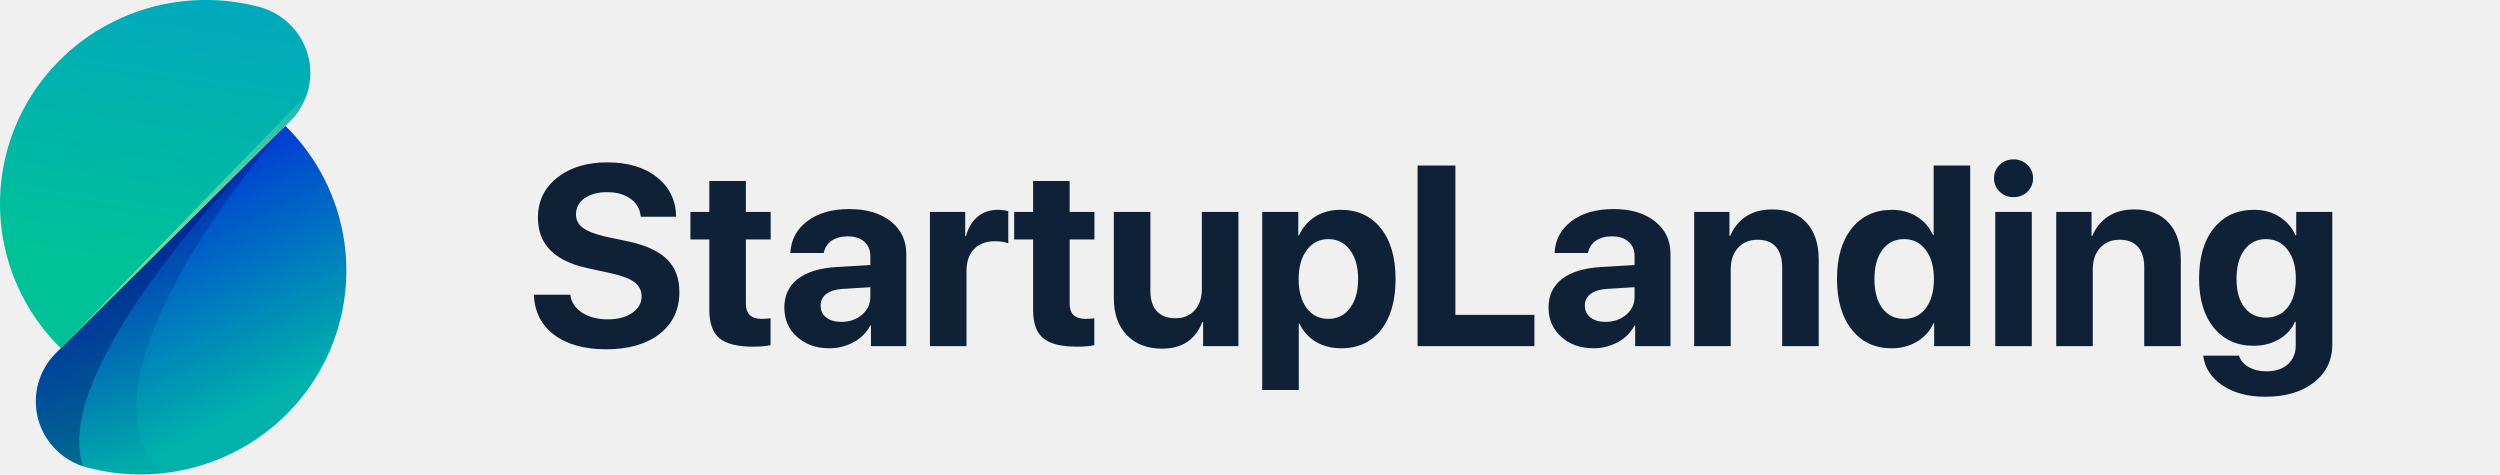
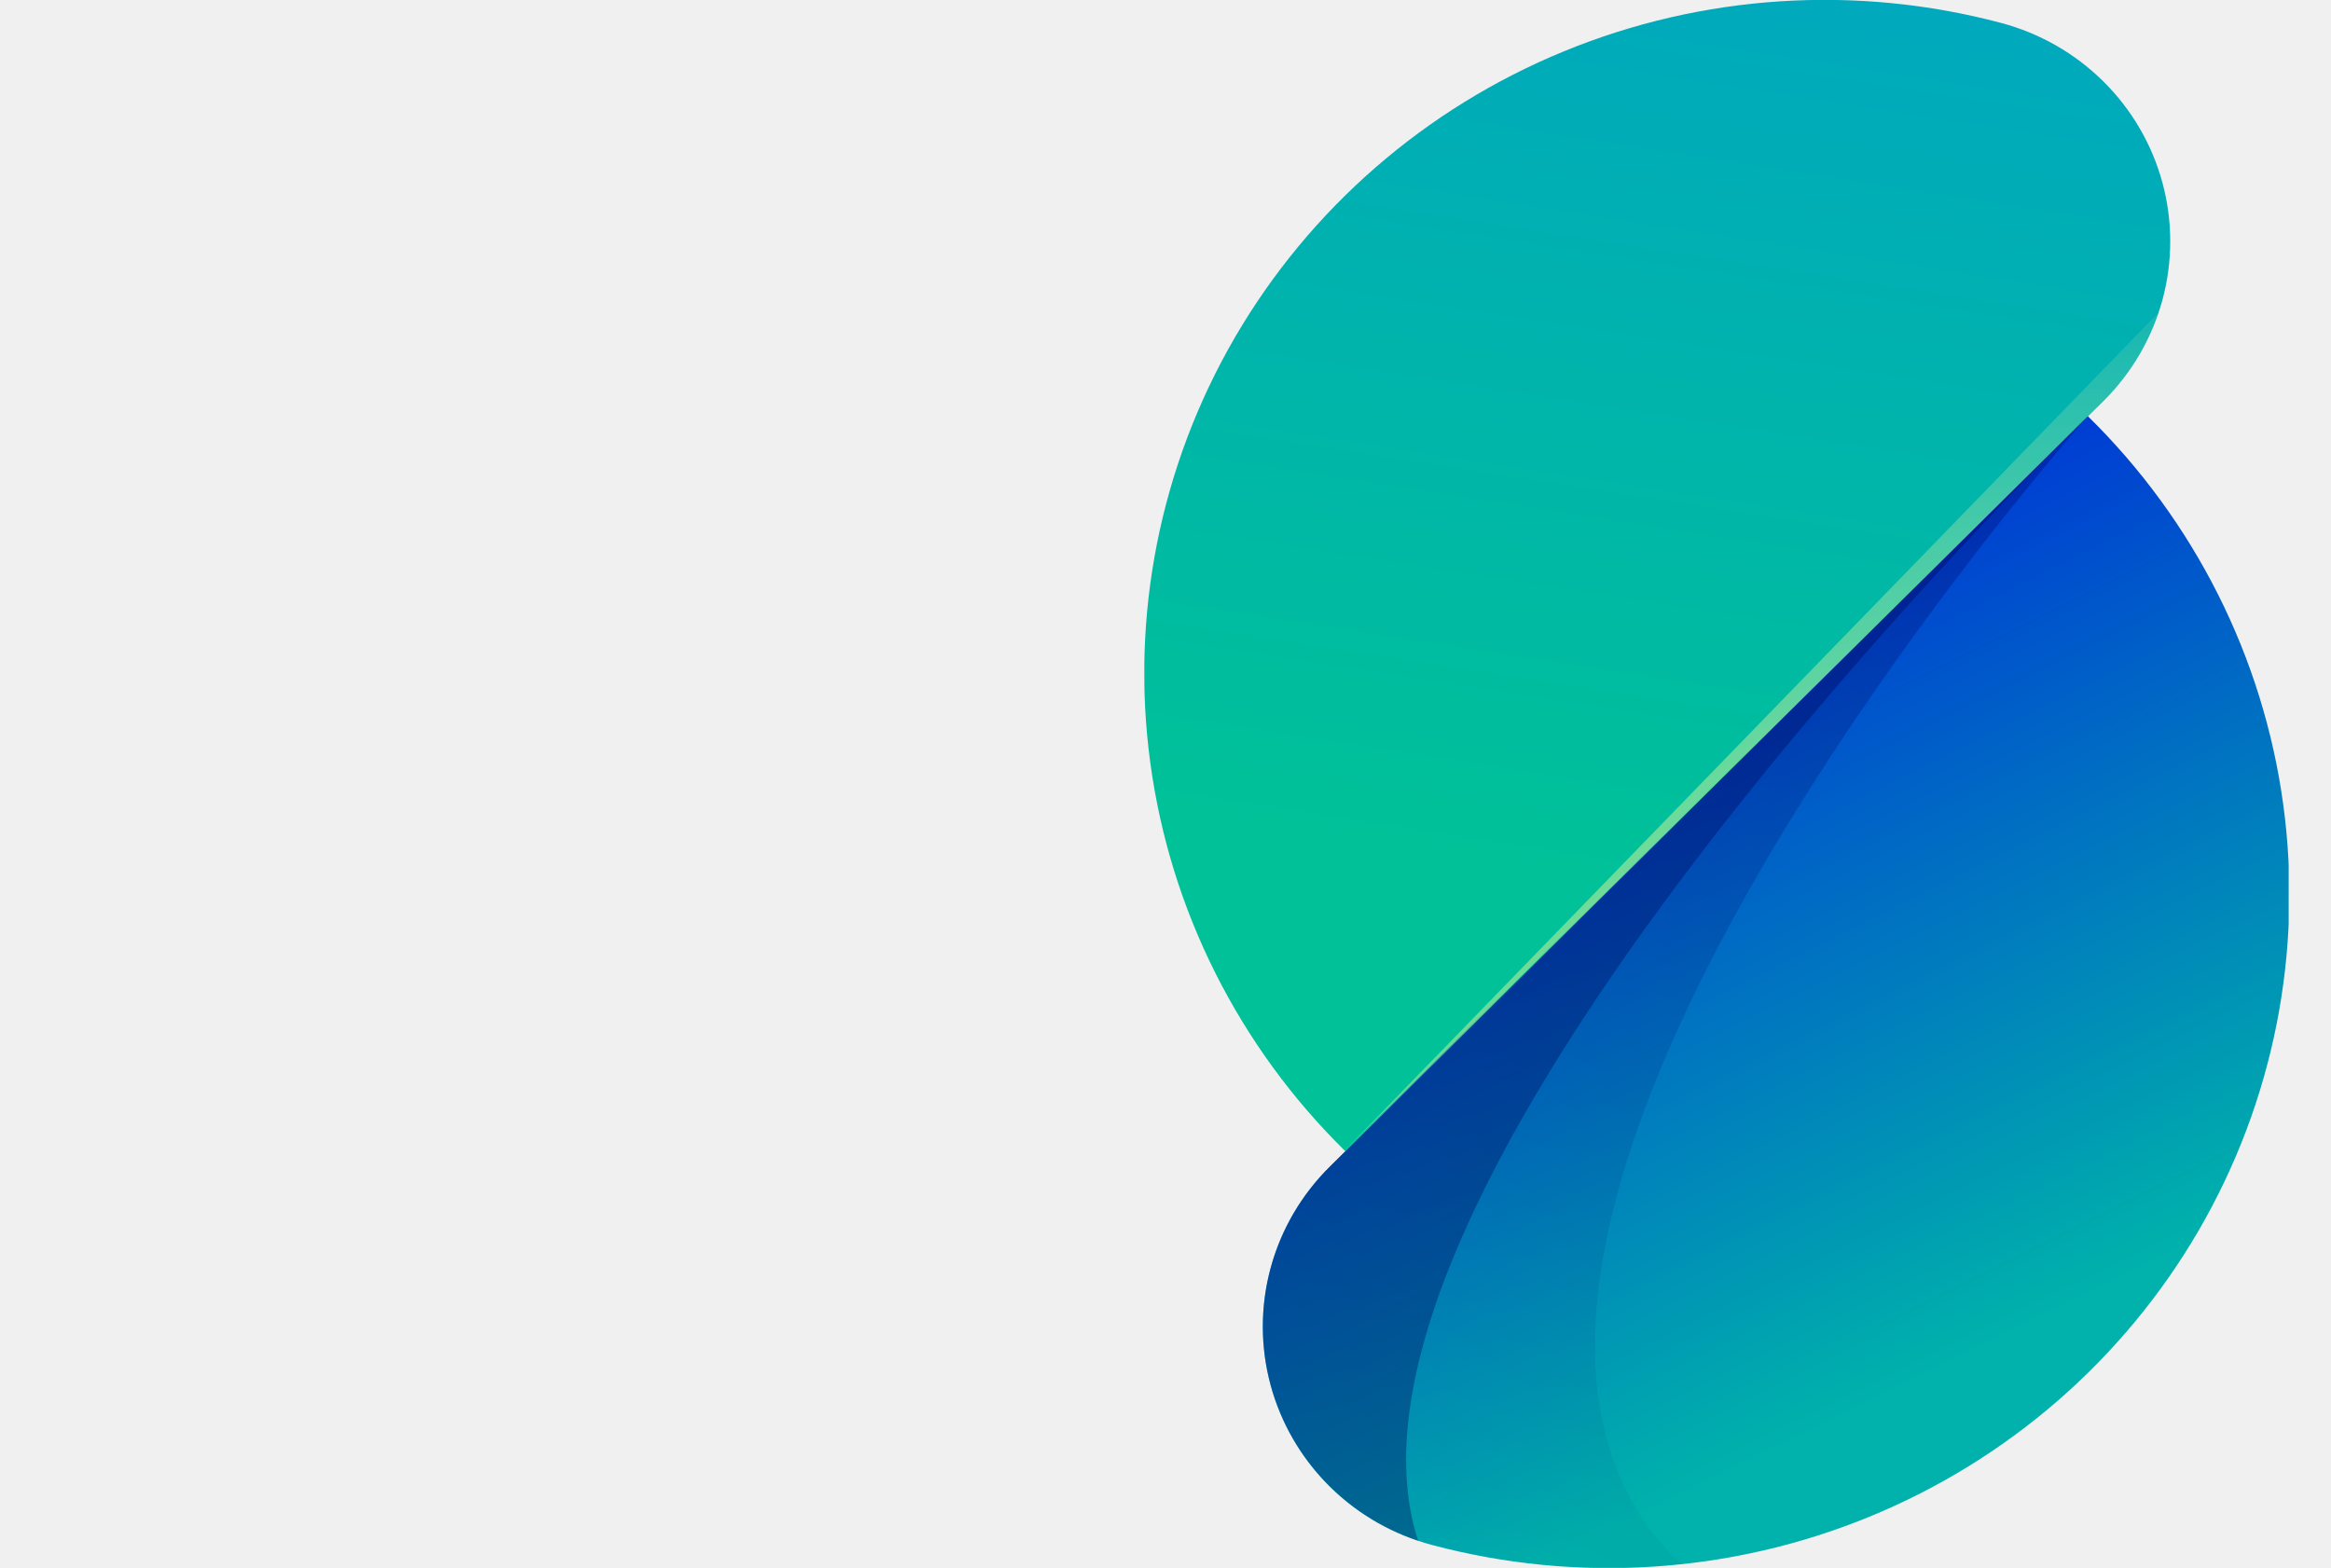
- <svg xmlns="http://www.w3.org/2000/svg" width="195" height="37" viewBox="0 0 195 37" fill="none">
-   <path d="M41.645 22.987H44.487C44.552 23.56 44.855 24.025 45.395 24.383C45.942 24.735 46.61 24.911 47.398 24.911C48.179 24.911 48.813 24.745 49.302 24.413C49.797 24.074 50.044 23.644 50.044 23.123C50.044 22.668 49.862 22.3 49.497 22.02C49.133 21.74 48.524 21.506 47.671 21.317L45.835 20.916C43.25 20.363 41.958 19.051 41.958 16.981C41.958 15.692 42.459 14.65 43.462 13.856C44.471 13.062 45.767 12.665 47.349 12.665C48.976 12.665 50.275 13.052 51.245 13.827C52.215 14.595 52.713 15.62 52.739 16.903H49.976C49.93 16.31 49.666 15.845 49.185 15.506C48.709 15.161 48.101 14.989 47.358 14.989C46.629 14.989 46.04 15.148 45.591 15.467C45.148 15.786 44.927 16.206 44.927 16.727C44.927 17.157 45.106 17.505 45.464 17.772C45.828 18.039 46.418 18.267 47.231 18.456L48.94 18.817C50.353 19.116 51.382 19.585 52.026 20.223C52.671 20.855 52.993 21.707 52.993 22.782C52.993 24.149 52.479 25.236 51.45 26.044C50.422 26.844 49.032 27.245 47.28 27.245C45.581 27.245 44.227 26.867 43.218 26.112C42.215 25.35 41.691 24.308 41.645 22.987ZM55.327 14.12H58.179V16.532H60.112V18.68H58.179V23.69C58.179 24.478 58.589 24.872 59.409 24.872C59.676 24.872 59.907 24.855 60.102 24.823V26.922C59.77 27 59.318 27.04 58.745 27.04C57.515 27.04 56.636 26.818 56.108 26.375C55.588 25.933 55.327 25.2 55.327 24.178V18.68H53.852V16.532H55.327V14.12ZM65.62 25.106C66.252 25.106 66.785 24.924 67.222 24.559C67.664 24.188 67.886 23.723 67.886 23.163V22.401L65.679 22.538C65.145 22.577 64.731 22.71 64.439 22.938C64.152 23.166 64.009 23.465 64.009 23.836C64.009 24.227 64.155 24.536 64.448 24.764C64.741 24.992 65.132 25.106 65.62 25.106ZM64.683 27.166C63.673 27.166 62.837 26.87 62.173 26.278C61.509 25.685 61.177 24.924 61.177 23.993C61.177 23.042 61.528 22.297 62.231 21.756C62.935 21.216 63.94 20.907 65.249 20.829L67.886 20.672V19.979C67.886 19.497 67.726 19.12 67.407 18.846C67.095 18.573 66.668 18.436 66.128 18.436C65.607 18.436 65.181 18.553 64.849 18.788C64.523 19.022 64.325 19.338 64.253 19.735H61.645C61.698 18.706 62.137 17.879 62.964 17.254C63.791 16.623 64.888 16.307 66.255 16.307C67.596 16.307 68.67 16.626 69.478 17.264C70.285 17.902 70.689 18.748 70.689 19.803V27H67.935V25.399H67.876C67.59 25.946 67.153 26.379 66.567 26.698C65.981 27.01 65.353 27.166 64.683 27.166ZM72.534 27V16.532H75.288V18.416H75.347C75.529 17.752 75.835 17.245 76.265 16.893C76.694 16.541 77.218 16.366 77.837 16.366C78.136 16.366 78.407 16.401 78.647 16.473V18.983C78.38 18.872 78.035 18.817 77.612 18.817C76.909 18.817 76.362 19.022 75.972 19.432C75.581 19.842 75.386 20.415 75.386 21.151V27H72.534ZM80.581 14.12H83.433V16.532H85.366V18.68H83.433V23.69C83.433 24.478 83.843 24.872 84.663 24.872C84.93 24.872 85.161 24.855 85.356 24.823V26.922C85.024 27 84.572 27.04 83.999 27.04C82.769 27.04 81.89 26.818 81.362 26.375C80.841 25.933 80.581 25.2 80.581 24.178V18.68H79.106V16.532H80.581V14.12ZM96.597 16.532V27H93.843V25.116H93.784C93.237 26.502 92.192 27.196 90.649 27.196C89.504 27.196 88.589 26.848 87.905 26.151C87.222 25.448 86.88 24.491 86.88 23.28V16.532H89.731V22.684C89.731 23.381 89.897 23.911 90.23 24.276C90.568 24.64 91.053 24.823 91.685 24.823C92.316 24.823 92.817 24.614 93.189 24.198C93.56 23.781 93.745 23.224 93.745 22.528V16.532H96.597ZM104.565 16.366C105.894 16.366 106.938 16.844 107.7 17.801C108.468 18.758 108.853 20.08 108.853 21.766C108.853 23.446 108.475 24.767 107.72 25.731C106.965 26.688 105.929 27.166 104.614 27.166C103.866 27.166 103.205 26.997 102.632 26.659C102.065 26.314 101.642 25.842 101.362 25.243H101.304V30.419H98.452V16.532H101.265V18.358H101.323C101.61 17.733 102.033 17.245 102.593 16.893C103.159 16.541 103.817 16.366 104.565 16.366ZM103.608 24.872C104.318 24.872 104.881 24.592 105.298 24.032C105.721 23.472 105.933 22.717 105.933 21.766C105.933 20.816 105.721 20.06 105.298 19.5C104.881 18.934 104.318 18.651 103.608 18.651C102.912 18.651 102.352 18.937 101.929 19.51C101.506 20.077 101.294 20.829 101.294 21.766C101.294 22.71 101.502 23.465 101.919 24.032C102.342 24.592 102.905 24.872 103.608 24.872ZM119.683 24.559V27H110.571V12.909H113.521V24.559H119.683ZM125.229 25.106C125.861 25.106 126.395 24.924 126.831 24.559C127.274 24.188 127.495 23.723 127.495 23.163V22.401L125.288 22.538C124.754 22.577 124.341 22.71 124.048 22.938C123.761 23.166 123.618 23.465 123.618 23.836C123.618 24.227 123.765 24.536 124.058 24.764C124.351 24.992 124.741 25.106 125.229 25.106ZM124.292 27.166C123.283 27.166 122.446 26.87 121.782 26.278C121.118 25.685 120.786 24.924 120.786 23.993C120.786 23.042 121.138 22.297 121.841 21.756C122.544 21.216 123.55 20.907 124.858 20.829L127.495 20.672V19.979C127.495 19.497 127.336 19.12 127.017 18.846C126.704 18.573 126.278 18.436 125.737 18.436C125.216 18.436 124.79 18.553 124.458 18.788C124.132 19.022 123.934 19.338 123.862 19.735H121.255C121.307 18.706 121.746 17.879 122.573 17.254C123.4 16.623 124.497 16.307 125.864 16.307C127.205 16.307 128.28 16.626 129.087 17.264C129.894 17.902 130.298 18.748 130.298 19.803V27H127.544V25.399H127.485C127.199 25.946 126.763 26.379 126.177 26.698C125.591 27.01 124.963 27.166 124.292 27.166ZM132.144 27V16.532H134.897V18.397H134.956C135.243 17.733 135.659 17.225 136.206 16.873C136.759 16.515 137.433 16.336 138.228 16.336C139.386 16.336 140.282 16.681 140.913 17.372C141.545 18.062 141.86 19.022 141.86 20.252V27H139.009V20.848C139.009 20.158 138.846 19.627 138.521 19.256C138.195 18.885 137.716 18.7 137.085 18.7C136.453 18.7 135.946 18.911 135.562 19.334C135.184 19.758 134.995 20.311 134.995 20.995V27H132.144ZM147.554 27.166C146.245 27.166 145.207 26.681 144.438 25.711C143.67 24.741 143.286 23.42 143.286 21.747C143.286 20.086 143.67 18.775 144.438 17.811C145.213 16.848 146.258 16.366 147.573 16.366C148.315 16.366 148.966 16.545 149.526 16.903C150.093 17.261 150.506 17.736 150.767 18.329H150.825V12.909H153.677V27H150.864V25.204H150.815C150.555 25.796 150.135 26.271 149.556 26.629C148.976 26.988 148.309 27.166 147.554 27.166ZM148.521 18.651C147.804 18.651 147.238 18.931 146.821 19.491C146.411 20.051 146.206 20.809 146.206 21.766C146.206 22.73 146.411 23.488 146.821 24.041C147.238 24.595 147.804 24.872 148.521 24.872C149.23 24.872 149.793 24.595 150.21 24.041C150.633 23.482 150.845 22.723 150.845 21.766C150.845 20.816 150.633 20.06 150.21 19.5C149.793 18.934 149.23 18.651 148.521 18.651ZM155.63 27V16.532H158.481V27H155.63ZM158.14 14.95C157.847 15.236 157.485 15.379 157.056 15.379C156.626 15.379 156.265 15.236 155.972 14.95C155.679 14.663 155.532 14.315 155.532 13.905C155.532 13.488 155.679 13.14 155.972 12.86C156.265 12.573 156.626 12.43 157.056 12.43C157.485 12.43 157.847 12.573 158.14 12.86C158.433 13.14 158.579 13.488 158.579 13.905C158.579 14.315 158.433 14.663 158.14 14.95ZM160.386 27V16.532H163.14V18.397H163.198C163.485 17.733 163.901 17.225 164.448 16.873C165.002 16.515 165.675 16.336 166.47 16.336C167.629 16.336 168.524 16.681 169.155 17.372C169.787 18.062 170.103 19.022 170.103 20.252V27H167.251V20.848C167.251 20.158 167.088 19.627 166.763 19.256C166.437 18.885 165.959 18.7 165.327 18.7C164.696 18.7 164.188 18.911 163.804 19.334C163.426 19.758 163.237 20.311 163.237 20.995V27H160.386ZM176.743 24.774C177.459 24.774 178.026 24.507 178.442 23.973C178.866 23.433 179.077 22.691 179.077 21.747C179.077 20.803 178.866 20.051 178.442 19.491C178.019 18.931 177.453 18.651 176.743 18.651C176.04 18.651 175.48 18.931 175.063 19.491C174.653 20.044 174.448 20.796 174.448 21.747C174.448 22.697 174.653 23.439 175.063 23.973C175.474 24.507 176.034 24.774 176.743 24.774ZM176.694 30.946C175.334 30.946 174.214 30.646 173.335 30.047C172.463 29.455 171.968 28.687 171.851 27.743H174.644C174.754 28.107 175.002 28.4 175.386 28.622C175.776 28.849 176.239 28.963 176.772 28.963C177.495 28.963 178.058 28.778 178.462 28.407C178.866 28.042 179.067 27.551 179.067 26.932V25.096H179.009C178.761 25.663 178.348 26.118 177.769 26.463C177.189 26.802 176.525 26.971 175.776 26.971C174.487 26.971 173.455 26.502 172.681 25.565C171.912 24.627 171.528 23.348 171.528 21.727C171.528 20.067 171.912 18.758 172.681 17.801C173.449 16.844 174.497 16.366 175.825 16.366C176.567 16.366 177.222 16.545 177.788 16.903C178.354 17.261 178.778 17.746 179.058 18.358H179.106V16.532H181.919V26.854C181.919 28.098 181.44 29.09 180.483 29.832C179.533 30.575 178.27 30.946 176.694 30.946Z" fill="#0F2137" />
+ <svg xmlns="http://www.w3.org/2000/svg" width="55" height="37" viewBox="0 0 1 37" fill="none">
  <g clip-path="url(#clip0)">
    <path d="M20.212 0.54C16.793 -0.368 13.167 -0.132 9.898 1.212C6.629 2.555 3.9 4.93 2.135 7.967C0.371 11.005 -0.33 14.534 0.142 18.007C0.613 21.479 2.231 24.7 4.743 27.168L22.63 9.466C23.298 8.804 23.779 7.979 24.024 7.074C24.268 6.169 24.268 5.217 24.023 4.312C23.778 3.408 23.297 2.583 22.628 1.921C21.959 1.258 21.125 0.782 20.212 0.54Z" fill="url(#paint0_linear)" />
    <path d="M6.79 36.461C10.211 37.371 13.84 37.136 17.112 35.793C20.384 34.45 23.115 32.073 24.881 29.033C26.646 25.993 27.346 22.46 26.873 18.985C26.399 15.51 24.778 12.288 22.261 9.82L4.375 27.534C3.706 28.197 3.225 29.021 2.98 29.926C2.735 30.83 2.735 31.783 2.98 32.687C3.225 33.592 3.706 34.417 4.374 35.079C5.043 35.741 5.876 36.218 6.79 36.461Z" fill="url(#paint1_linear)" />
    <path style="mix-blend-mode:multiply" d="M22.261 9.82L4.375 27.534C3.706 28.197 3.225 29.021 2.98 29.926C2.735 30.83 2.735 31.783 2.98 32.687C3.225 33.592 3.706 34.417 4.374 35.079C5.043 35.741 5.876 36.218 6.79 36.461C8.702 36.965 10.693 37.117 12.661 36.909C4.818 29.44 22.261 9.82 22.261 9.82Z" fill="url(#paint2_linear)" />
    <g style="mix-blend-mode:multiply">
      <path style="mix-blend-mode:multiply" d="M6.461 36.362C3.922 28.581 19.171 12.91 21.861 10.228L4.375 27.534C3.727 28.176 3.254 28.971 3.003 29.844C2.752 30.717 2.729 31.639 2.938 32.522C3.147 33.406 3.58 34.223 4.197 34.895C4.813 35.566 5.592 36.072 6.461 36.362Z" fill="url(#paint3_linear)" />
      <path style="mix-blend-mode:multiply" d="M22.202 9.89C22.221 9.87 22.241 9.85 22.261 9.832L22.202 9.89Z" fill="url(#paint4_linear)" />
    </g>
    <path style="mix-blend-mode:screen" d="M23.941 7.365L4.722 27.157L22.63 9.467C23.228 8.878 23.678 8.158 23.941 7.365Z" fill="url(#paint5_radial)" />
  </g>
  <defs>
    <linearGradient id="paint0_linear" x1="16.411" y1="-16.693" x2="10.589" y2="20.666" gradientUnits="userSpaceOnUse">
      <stop stop-color="#0096D9" />
      <stop offset="1" stop-color="#00C198" />
    </linearGradient>
    <linearGradient id="paint1_linear" x1="9.136" y1="13.619" x2="18.506" y2="32.425" gradientUnits="userSpaceOnUse">
      <stop stop-color="#002DD9" />
      <stop offset="1" stop-color="#00B2AB" />
    </linearGradient>
    <linearGradient id="paint2_linear" x1="23.808" y1="-3.424" x2="6.083" y2="38.172" gradientUnits="userSpaceOnUse">
      <stop stop-color="#3482C0" />
      <stop offset="0.45" stop-color="#96BEDE" />
      <stop offset="0.83" stop-color="#E1EDF6" />
      <stop offset="1" stop-color="white" />
    </linearGradient>
    <linearGradient id="paint3_linear" x1="1361.37" y1="132.276" x2="-132.261" y2="2238.51" gradientUnits="userSpaceOnUse">
      <stop stop-color="#3482C0" />
      <stop offset="0.45" stop-color="#96BEDE" />
      <stop offset="0.83" stop-color="#E1EDF6" />
      <stop offset="1" stop-color="white" />
    </linearGradient>
    <linearGradient id="paint4_linear" x1="25.674" y1="3.269" x2="10.596" y2="32.713" gradientUnits="userSpaceOnUse">
      <stop stop-color="#569FA1" />
      <stop offset="0.36" stop-color="#97C4C5" />
      <stop offset="0.8" stop-color="#E2EEEF" />
      <stop offset="1" stop-color="white" />
    </linearGradient>
    <radialGradient id="paint5_radial" cx="0" cy="0" r="1" gradientUnits="userSpaceOnUse" gradientTransform="translate(21.5948 32.3825) scale(27.8184 27.5367)">
      <stop stop-color="#FFFF00" />
      <stop offset="1" />
    </radialGradient>
    <clipPath id="clip0">
      <rect width="27" height="37" fill="white" transform="translate(0.000976562 0.000488281)" />
    </clipPath>
  </defs>
</svg>
